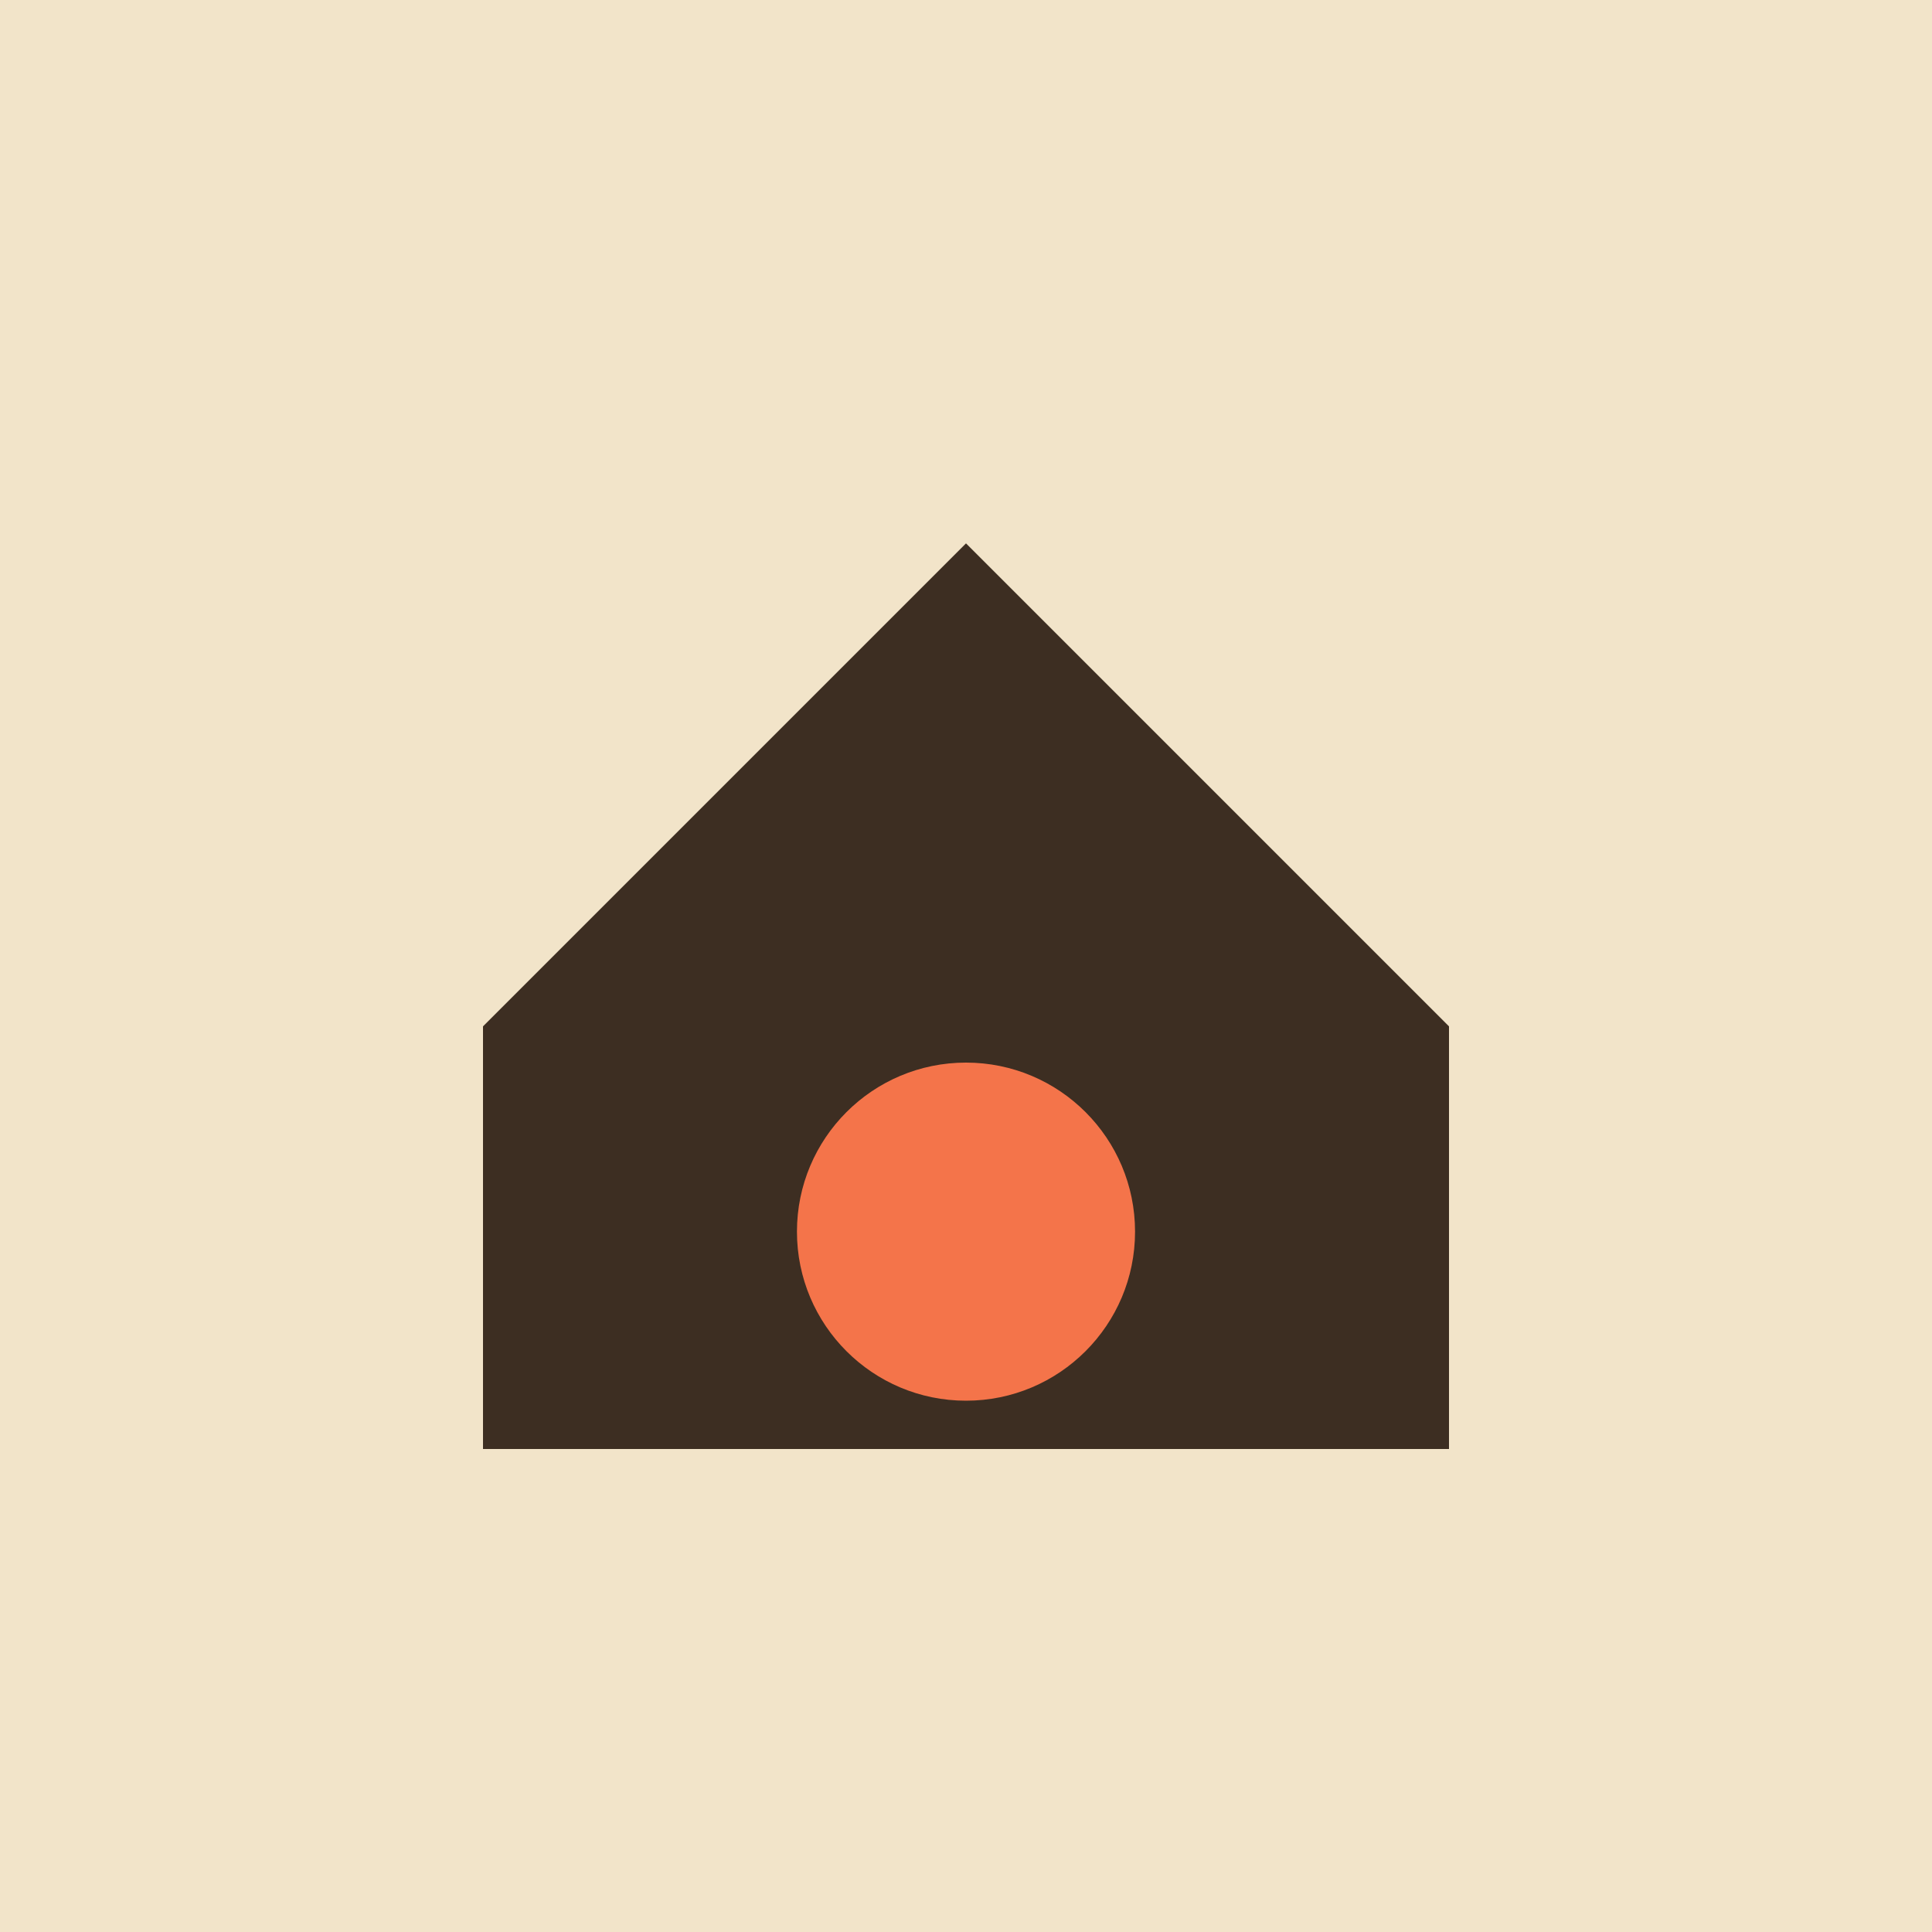
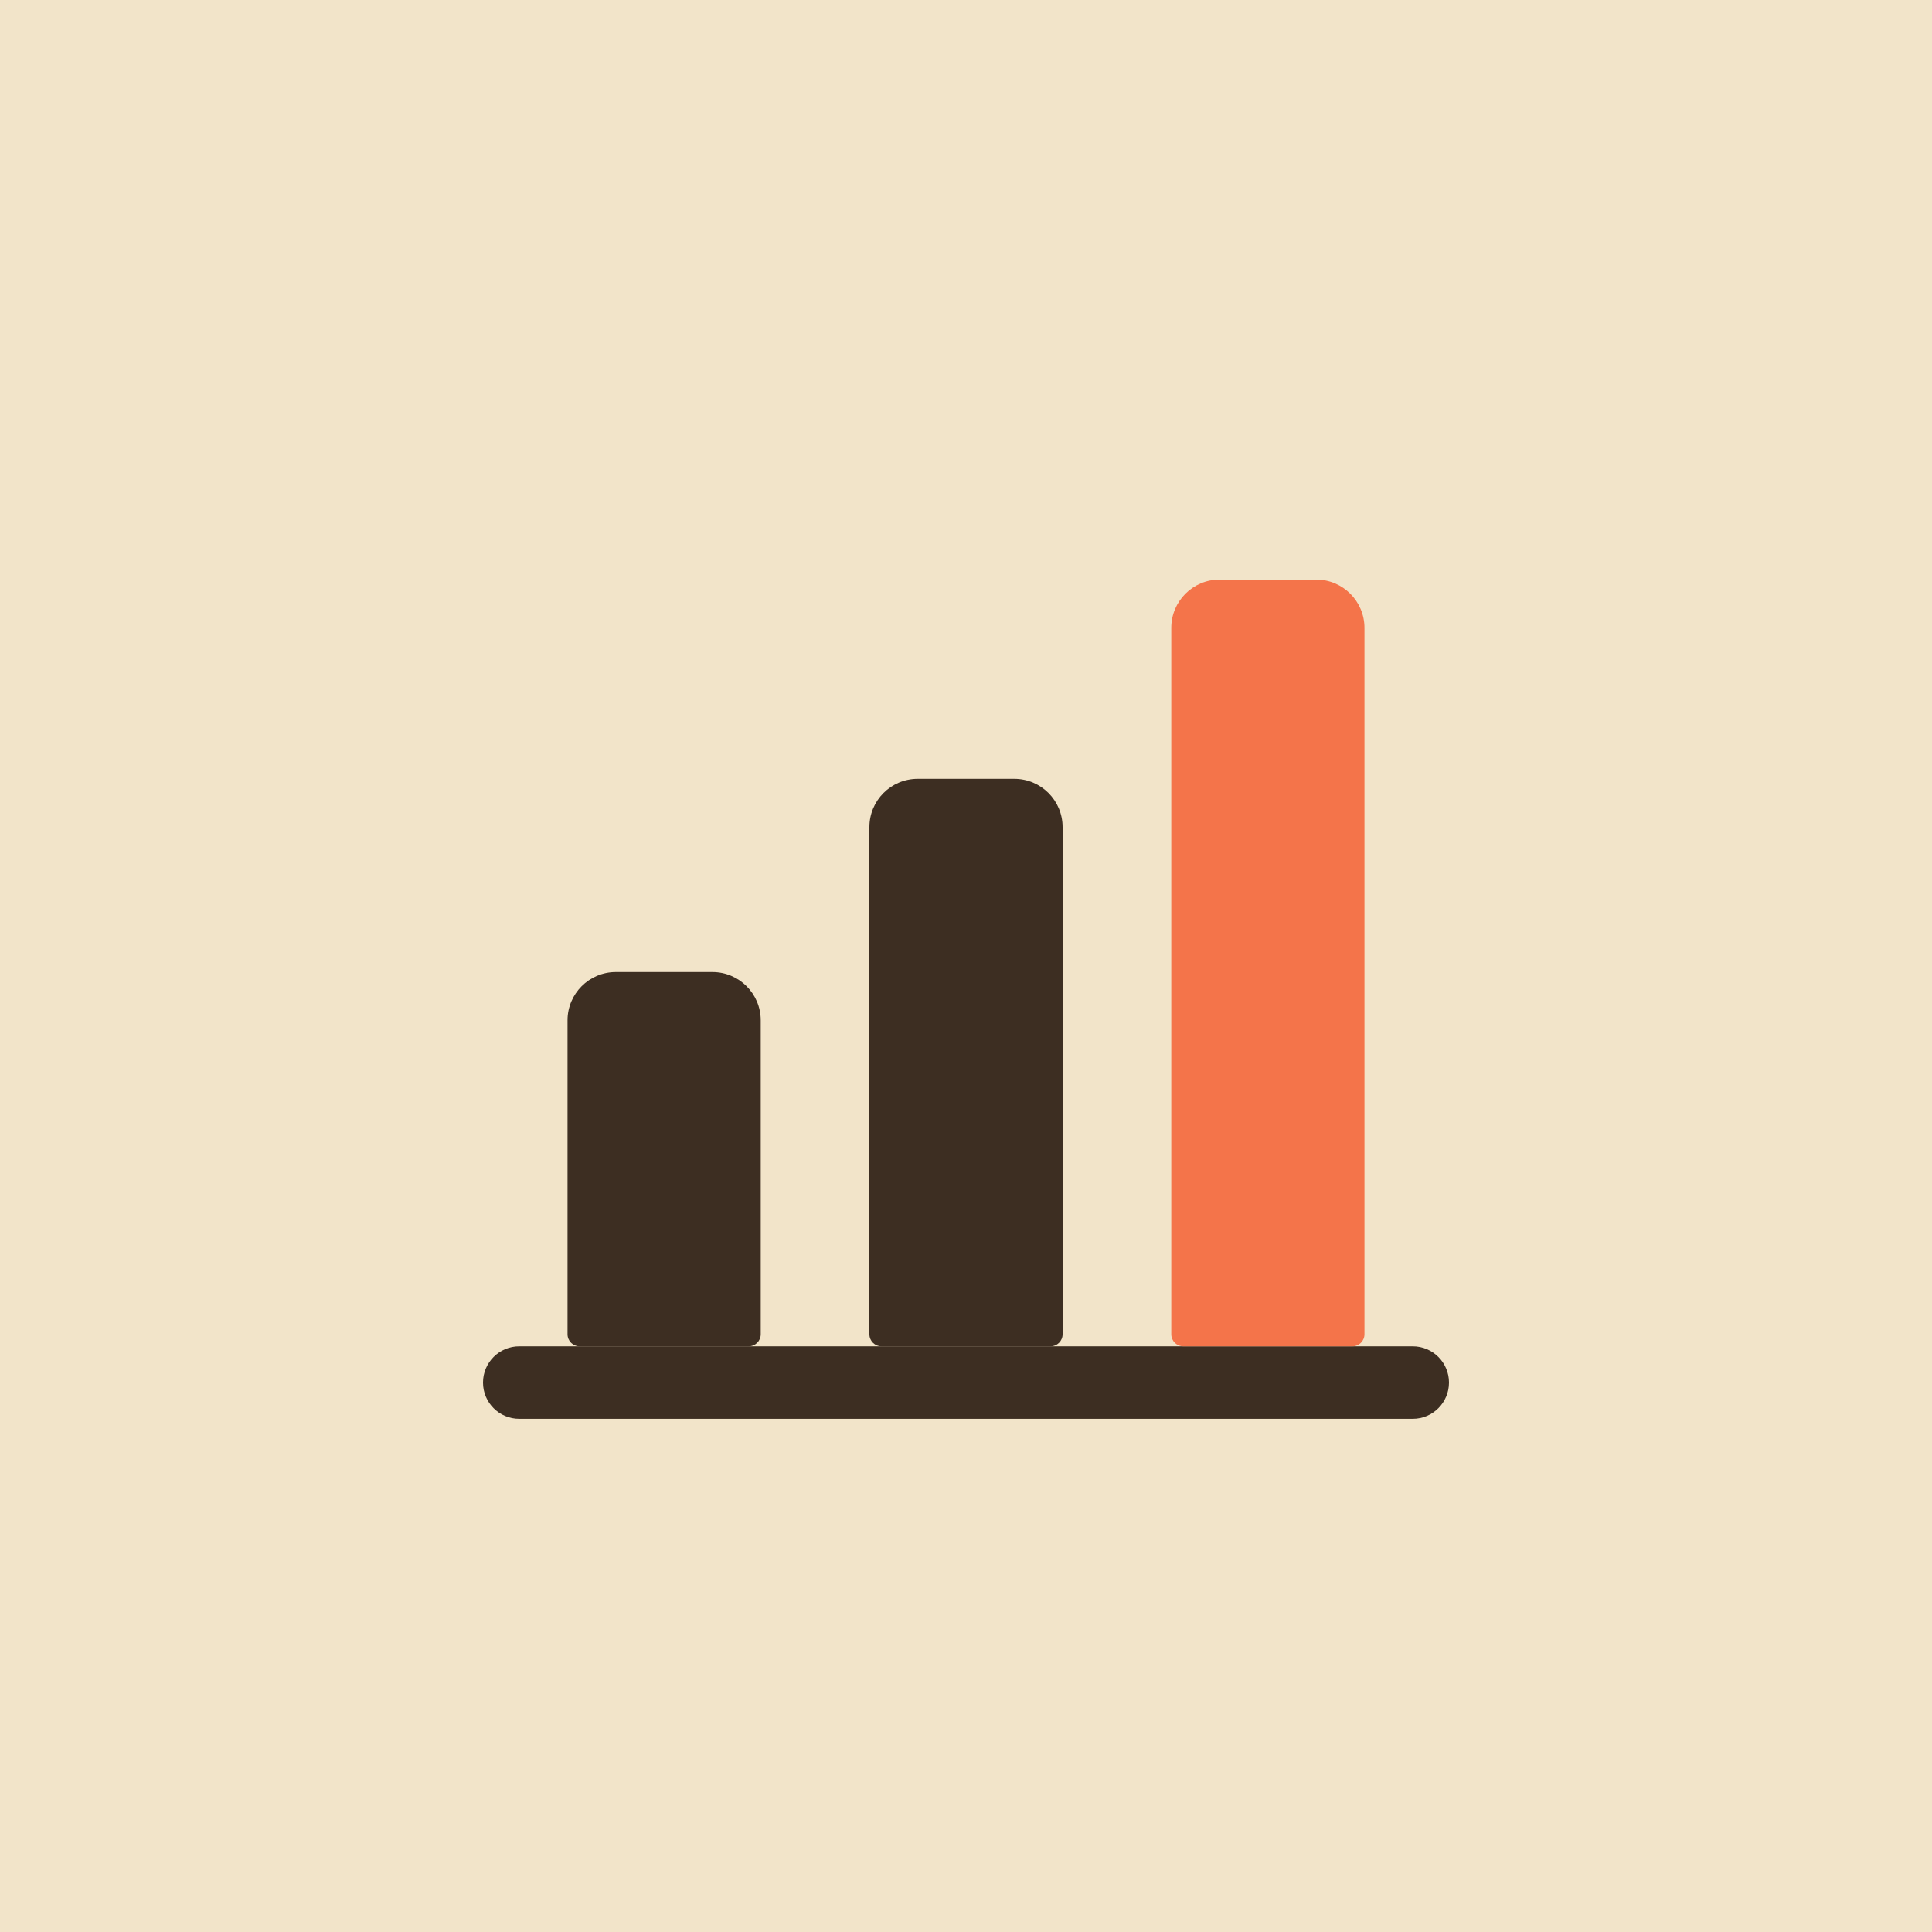
<svg xmlns="http://www.w3.org/2000/svg" width="320" height="320" viewBox="0 0 320 320" fill="none">
  <rect width="320" height="320" fill="#F2E4C9" />
-   <path d="M160 90l80 80 0 70-160 0 0-70z" fill="#3D2E22" />
-   <circle cx="160" cy="204" r="28" fill="#F4744A" />
+   <rect x="80" y="223" width="160" height="12" rx="6" fill="#3D2E22" />
+   <path d="M102 161h16a8 8 0 0 1 8 8v52a2 2 0 0 1-2 2H96a2 2 0 0 1-2-2v-52a8 8 0 0 1 8-8Z" fill="#3D2E22" />
+   <path d="M152 129h16a8 8 0 0 1 8 8v84a2 2 0 0 1-2 2h-28a2 2 0 0 1-2-2v-84a8 8 0 0 1 8-8Z" fill="#3D2E22" />
+   <path d="M202 96h16a8 8 0 0 1 8 8v117a2 2 0 0 1-2 2h-28a2 2 0 0 1-2-2V104a8 8 0 0 1 8-8Z" fill="#F4744A" />
</svg>
